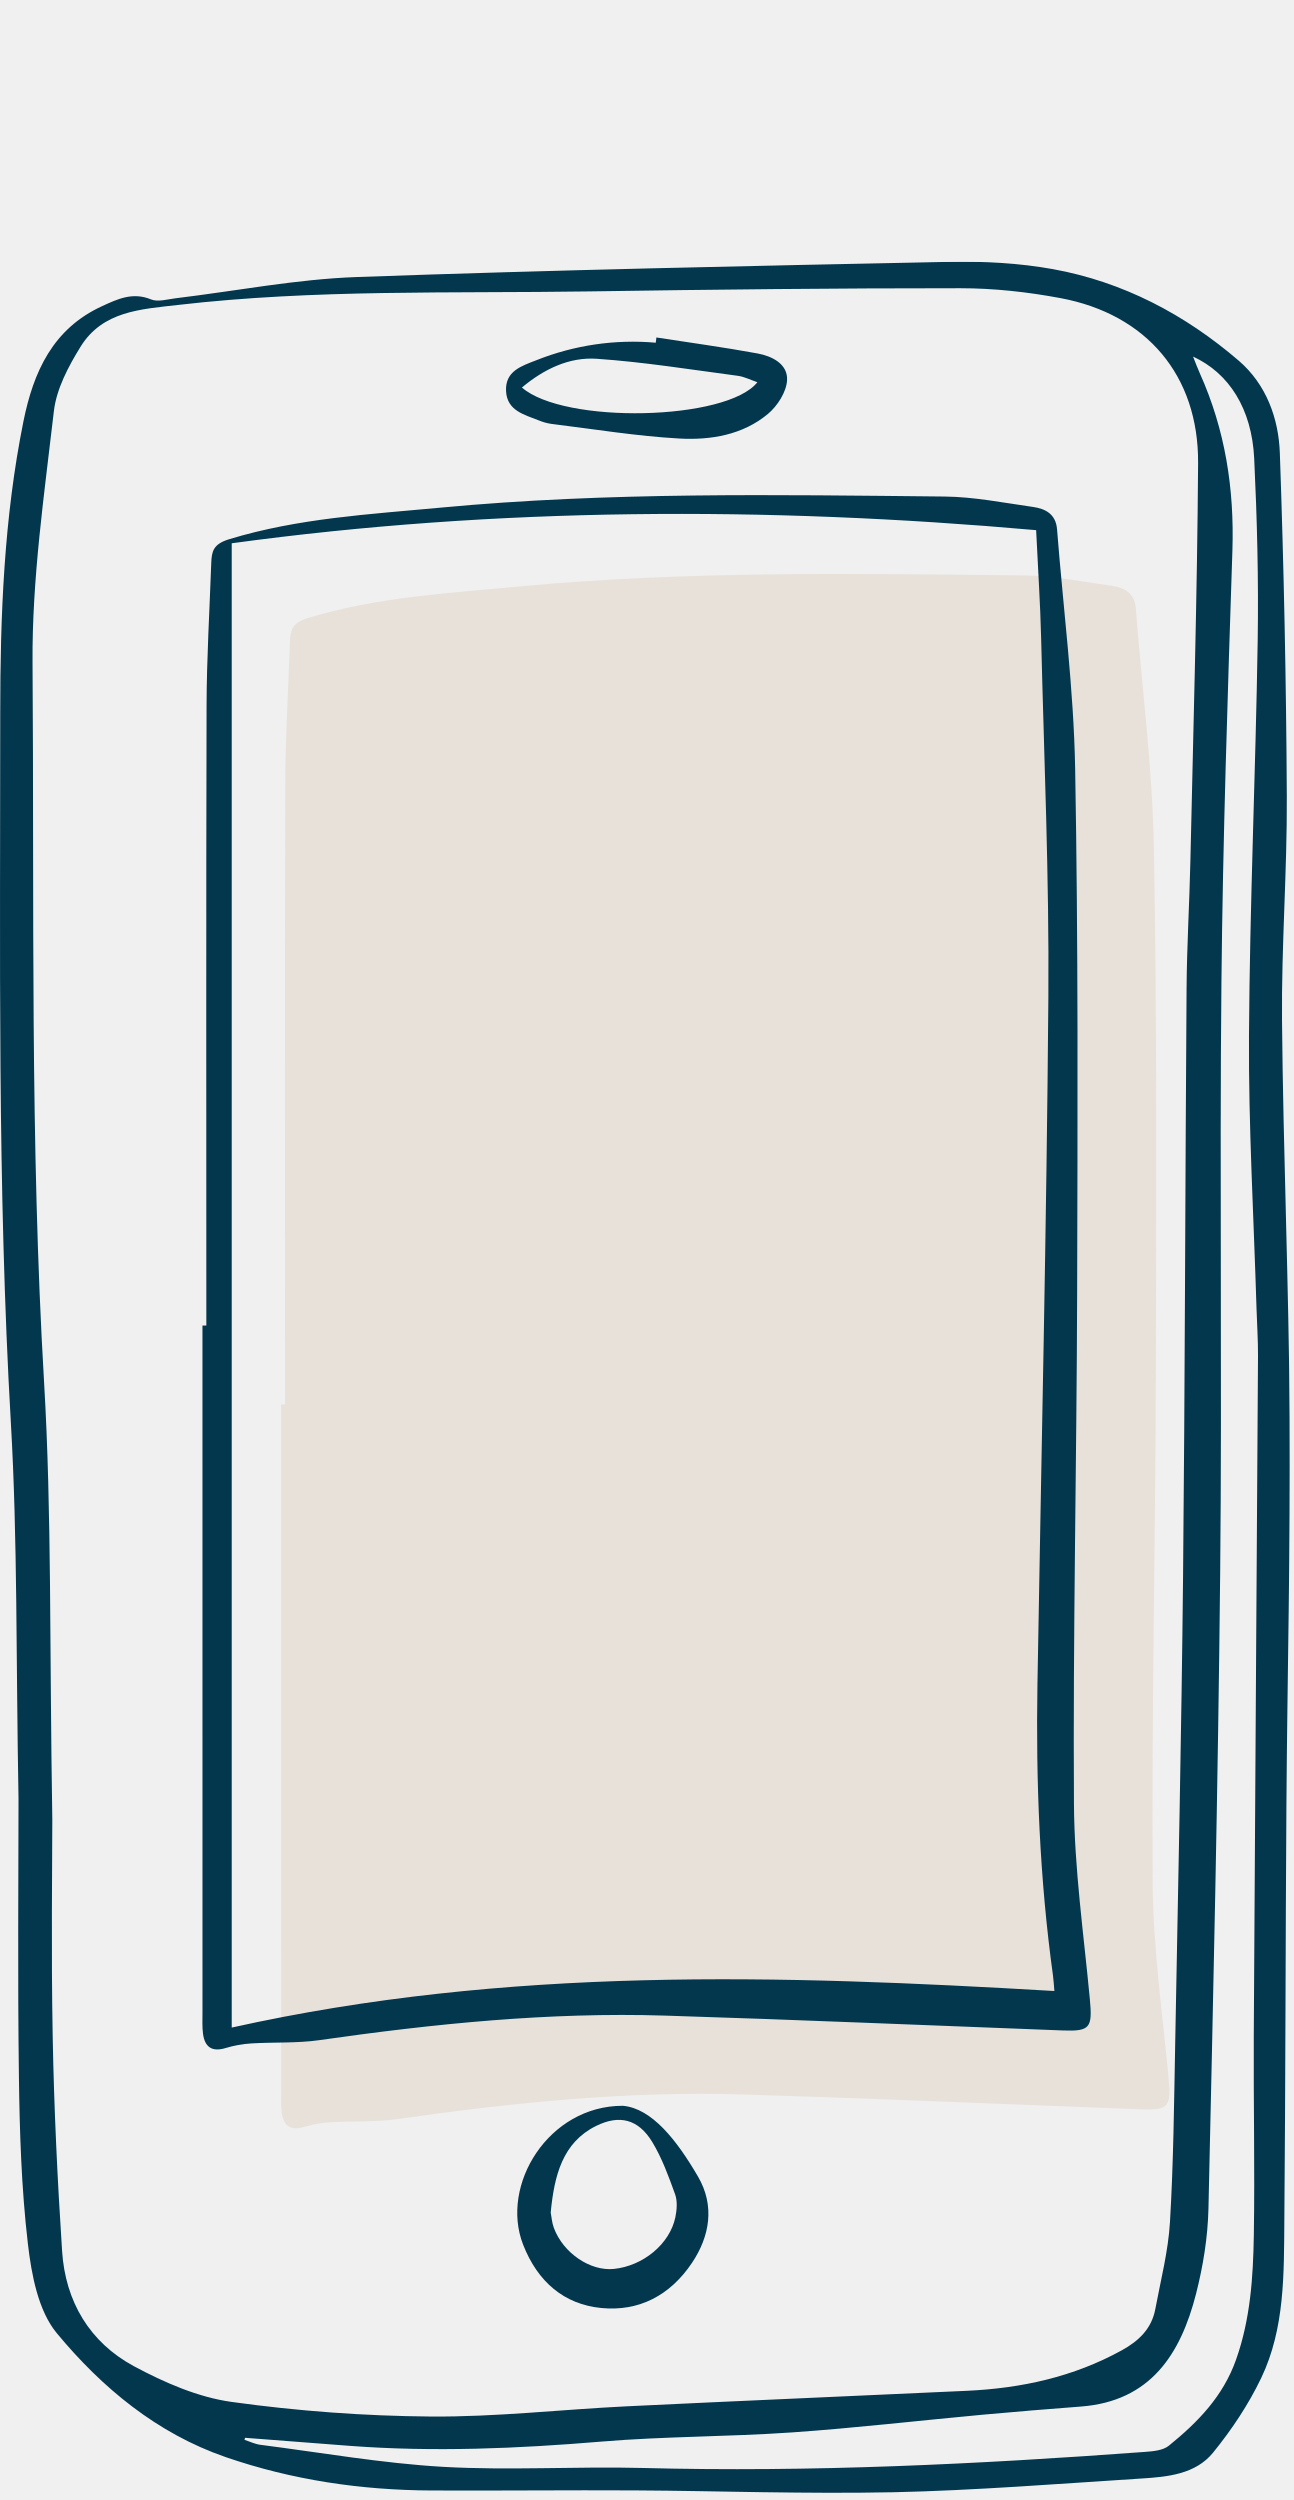
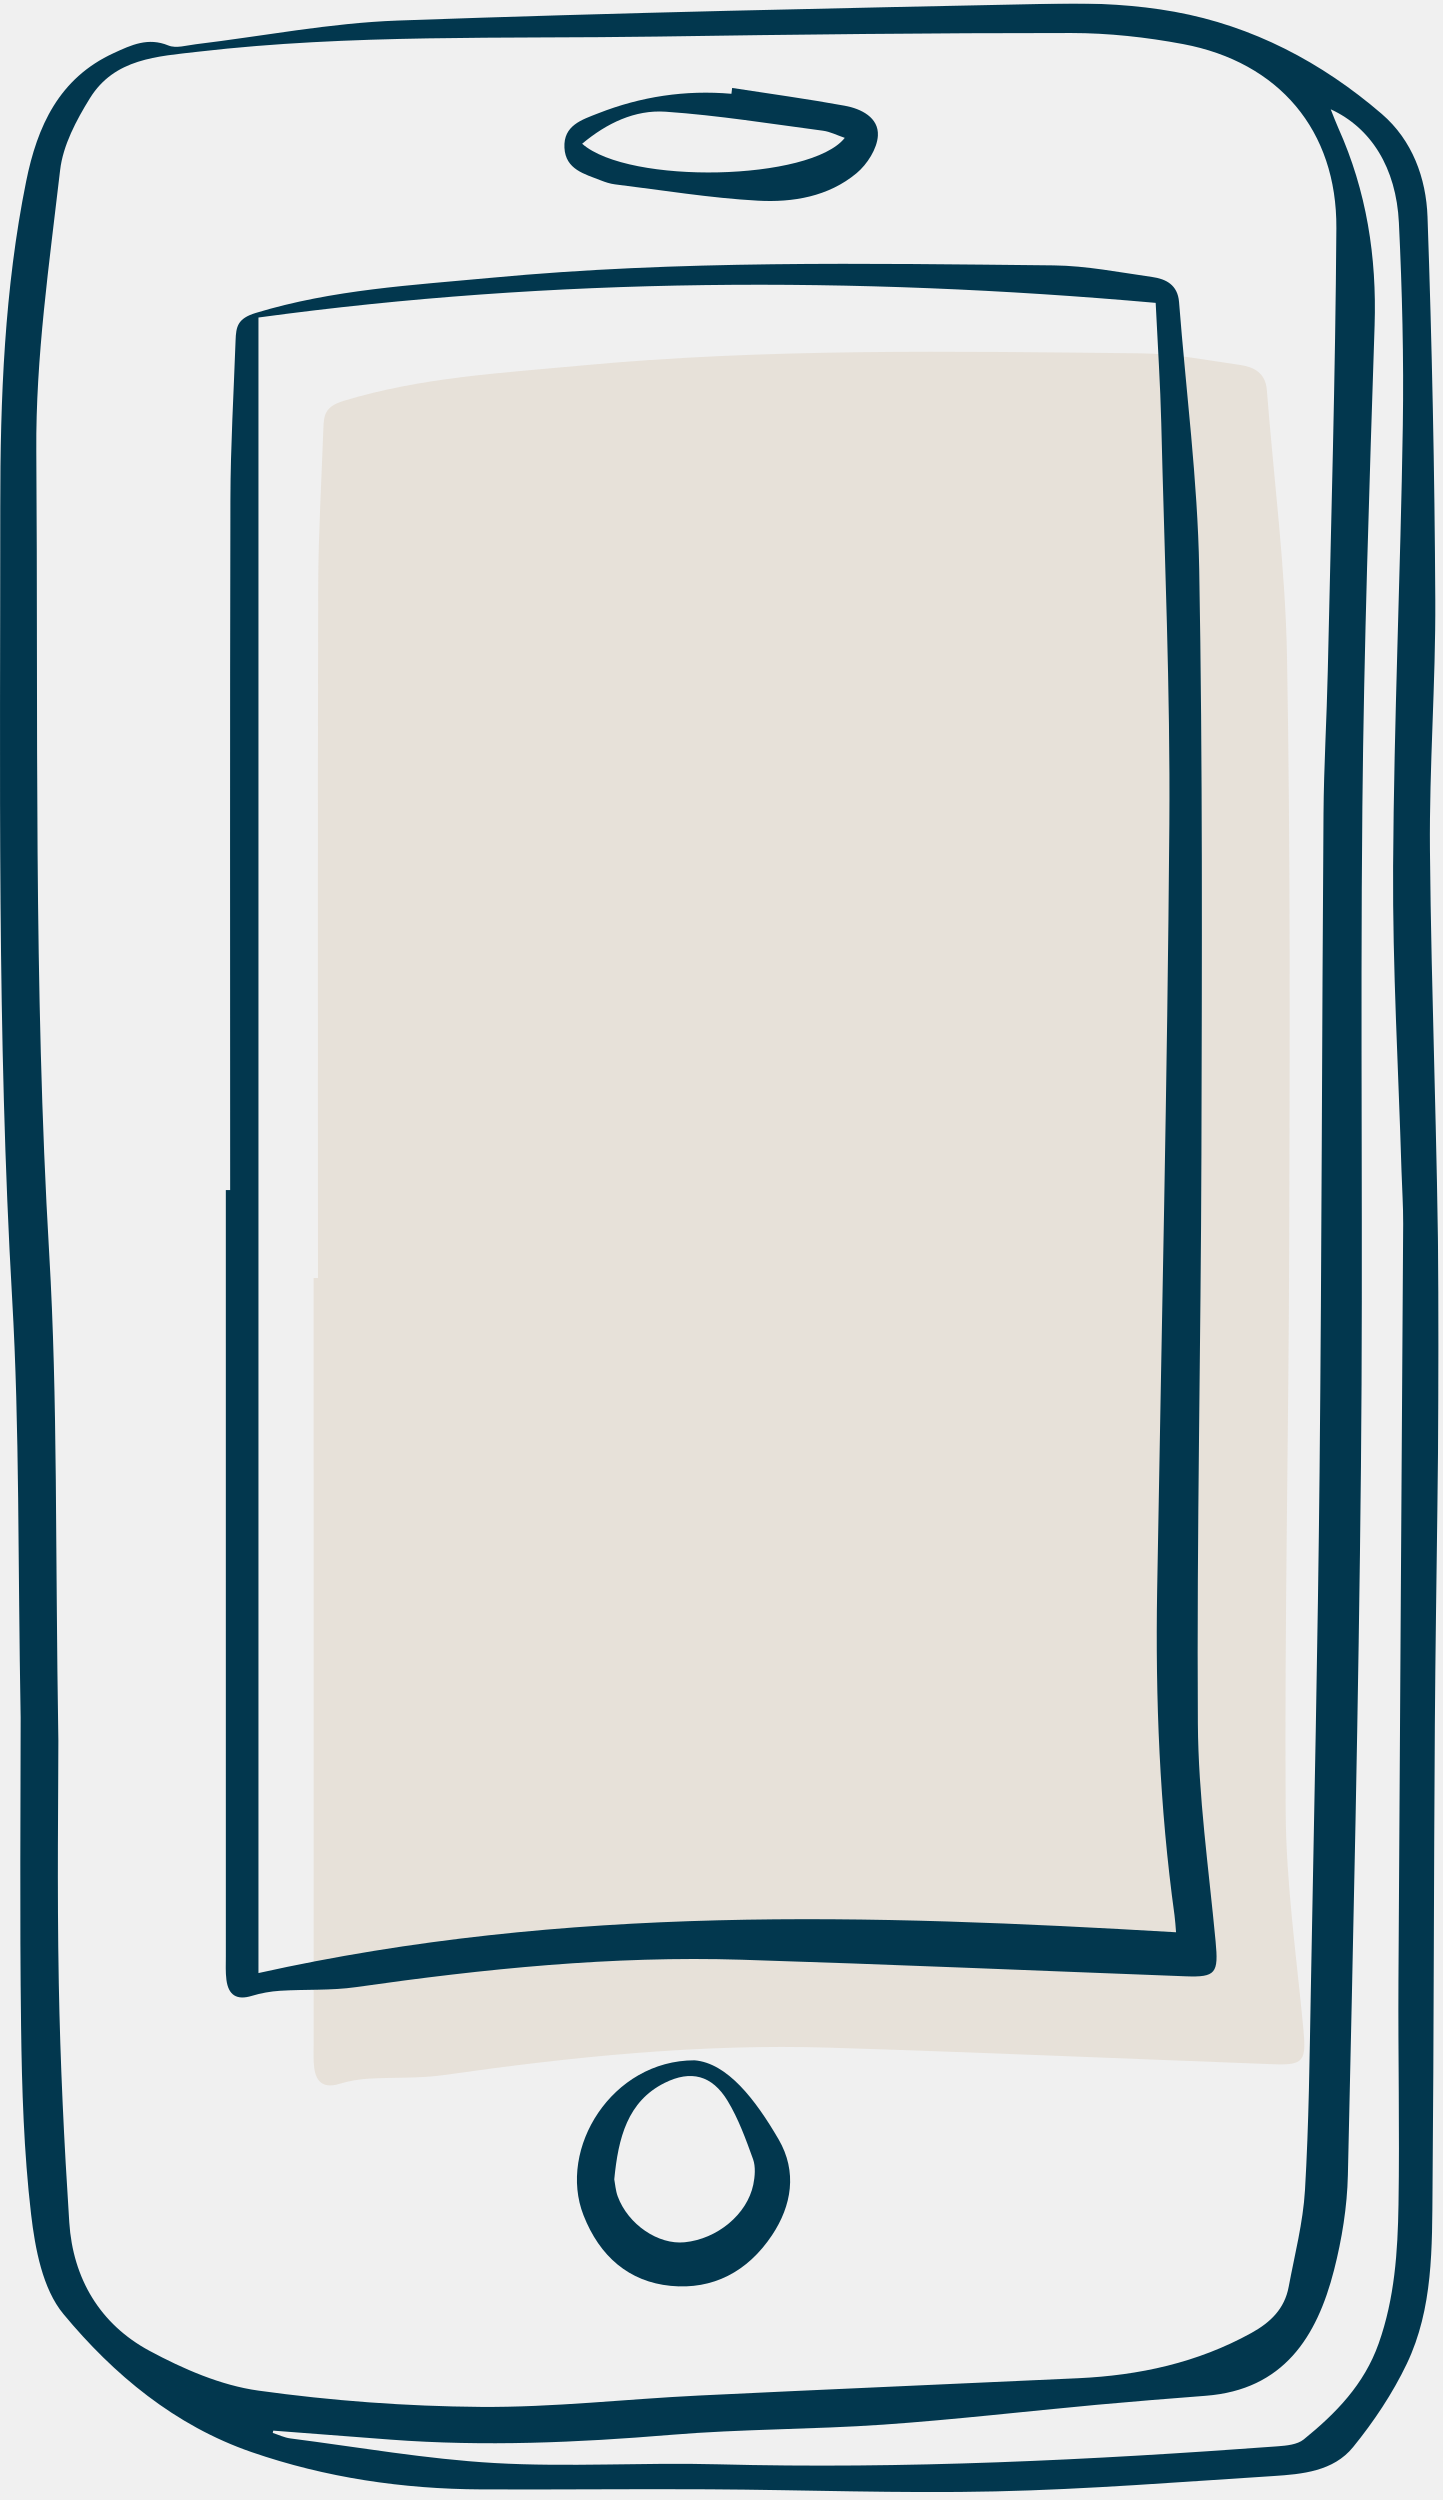
- <svg xmlns="http://www.w3.org/2000/svg" xmlns:xlink="http://www.w3.org/1999/xlink" height="130" viewBox="0 0 75 145" class="css-7jmnh7">
-   <defs>
-     <path id="phone_svg__a" d="M0 .18h74.809v129.407H0z" />
-   </defs>
-   <g fill="none" fill-rule="evenodd">
-     <path d="M16.534 81.455c0-11.978-.018-23.957.012-35.936.007-2.75.172-5.5.27-8.25.025-.71.1-1.134 1.046-1.422 4.008-1.221 8.138-1.442 12.248-1.83 9.73-.915 19.488-.744 29.241-.644 1.71.018 3.42.362 5.124.603.72.102 1.331.41 1.4 1.299.361 4.63.966 9.254 1.05 13.888.181 10.15.142 20.305.114 30.458-.026 9.858-.246 19.716-.185 29.572.024 3.78.568 7.558.923 11.332.155 1.651.022 1.875-1.555 1.816-7.694-.288-15.388-.623-23.084-.862-6.727-.21-13.4.473-20.054 1.424-1.3.186-2.633.109-3.95.19-.496.03-1 .12-1.477.266-.785.24-1.214-.04-1.318-.832-.052-.403-.03-.817-.03-1.226l-.001-39.846h.226" fill="#E7E1D9" />
-     <g transform="translate(0 15)">
-       <mask id="phone_svg__b" fill="#fff">
-         <use xlink:href="#phone_svg__a" />
-       </mask>
-       <path d="M14.21 126.392l-.027.12c.305.098.603.246.916.286 3.532.452 7.057 1.075 10.604 1.279 3.853.22 7.73-.035 11.593.066 9.73.254 19.433-.22 29.13-.934.467-.035 1.03-.085 1.366-.357 1.67-1.354 3.14-2.85 3.898-4.988.836-2.36.992-4.79 1.032-7.23.063-3.86-.024-7.72-.003-11.58.073-13.138.168-26.275.245-39.412.006-.927-.06-1.854-.087-2.78-.158-5.265-.467-10.53-.436-15.793.046-7.64.385-15.278.505-22.918.055-3.52-.034-7.048-.203-10.565-.138-2.875-1.46-4.946-3.546-5.903.152.378.263.68.395.974 1.47 3.271 2.004 6.694 1.887 10.282-.272 8.343-.555 16.689-.636 25.035-.112 11.429.042 22.86-.073 34.289-.123 12.28-.403 24.56-.68 36.838-.037 1.655-.31 3.337-.72 4.943-.893 3.495-2.638 6.225-6.667 6.535a385.43 385.43 0 00-5.688.472c-3.698.341-7.39.773-11.095 1.03-3.672.255-7.366.225-11.033.531-4.856.405-9.704.613-14.567.25-2.037-.153-4.074-.313-6.11-.47M3.034 90.531c0 2.579-.07 7.59.022 12.597.076 4.147.276 8.293.545 12.432.19 2.93 1.603 5.3 4.167 6.68 1.762.947 3.713 1.8 5.664 2.071 3.819.531 7.695.817 11.55.848 3.784.03 7.568-.408 11.353-.592 6.58-.319 13.16-.595 19.74-.9 3.158-.146 6.183-.8 8.991-2.35.998-.55 1.73-1.257 1.944-2.4.312-1.673.749-3.344.848-5.033.203-3.44.238-6.893.303-10.34.168-9.013.365-18.024.456-27.037.114-11.39.123-22.781.204-34.172.017-2.485.169-4.969.223-7.453.168-7.673.396-15.346.446-23.02.033-5.085-2.99-8.634-7.973-9.57-1.91-.358-3.874-.574-5.814-.575-7.182-.004-14.367.076-21.549.185-7.947.12-15.907-.131-23.832.785-2.158.25-4.365.35-5.648 2.42-.704 1.139-1.4 2.446-1.549 3.74-.56 4.854-1.274 9.737-1.238 14.603.102 13.908-.15 27.82.67 41.725.448 7.624.31 15.282.477 25.356m-1.96-1.206c-.15-8.213-.052-15.014-.443-21.787C-.16 53.82.02 40.096.014 26.373.013 20.697.231 15.027 1.36 9.436c.58-2.876 1.71-5.371 4.56-6.679.907-.416 1.778-.83 2.84-.391.397.163.942-.007 1.415-.065 3.5-.42 6.99-1.106 10.5-1.232C32.12.658 43.574.422 55.026.188c2.015-.041 4.07.065 6.05.423 4.061.737 7.646 2.622 10.773 5.311 1.592 1.37 2.311 3.338 2.382 5.357.233 6.631.37 13.268.404 19.903.023 4.338-.317 8.677-.278 13.015.07 7.677.396 15.352.444 23.03.047 7.493-.137 14.988-.189 22.482-.055 8.015-.05 16.03-.12 24.045-.027 3.112.038 6.285-1.342 9.169-.737 1.541-1.715 3.005-2.793 4.331-1.02 1.254-2.64 1.405-4.154 1.5-4.811.306-9.624.69-14.441.799-4.97.112-9.945-.082-14.918-.11-3.94-.022-7.882.024-11.822.005-4.077-.018-8.076-.605-11.938-1.938-3.982-1.375-7.167-4.02-9.787-7.182-1.083-1.306-1.471-3.397-1.68-5.19-.377-3.23-.48-6.503-.521-9.76-.076-5.825-.022-11.65-.022-16.053" fill="#02374E" mask="url(#phone_svg__b)" />
-     </g>
-     <path d="M13.44 31.511v86.088c15.984-3.556 31.817-3.052 47.714-2.12-.027-.31-.04-.602-.08-.89-.775-5.61-.997-11.25-.902-16.908.223-13.274.533-26.547.633-39.822.053-6.947-.251-13.897-.419-20.845-.048-1.994-.182-3.985-.29-6.265C44.4 29.36 28.788 29.42 13.44 31.51m-1.472 45.371c0-11.979-.017-23.957.013-35.936.007-2.75.172-5.5.27-8.25.025-.71.1-1.134 1.045-1.422 4.009-1.22 8.139-1.443 12.248-1.829 9.73-.915 19.49-.745 29.242-.645 1.71.018 3.42.362 5.123.603.72.101 1.331.41 1.4 1.3.362 4.629.967 9.253 1.05 13.887.182 10.15.142 20.306.115 30.459-.027 9.857-.246 19.715-.185 29.571.024 3.78.567 7.558.922 11.332.156 1.651.023 1.875-1.554 1.816-7.695-.289-15.388-.623-23.084-.862-6.728-.21-13.4.473-20.055 1.424-1.299.186-2.633.109-3.948.19a6.475 6.475 0 00-1.478.266c-.785.24-1.215-.04-1.318-.832-.052-.403-.03-.817-.03-1.226-.002-13.282-.001-26.564-.001-39.846h.225M31.941 128.325c.047.238.068.583.181.889.541 1.462 2.108 2.523 3.48 2.384 1.694-.17 3.247-1.446 3.569-2.997.087-.424.127-.936-.012-1.323-.376-1.042-.762-2.107-1.324-3.035-.81-1.338-1.91-1.61-3.271-.934-1.933.963-2.415 2.857-2.623 5.016m4.177-6.19c1.695.144 3.146 2.012 4.367 4.108.984 1.689.685 3.452-.342 4.991-1.272 1.906-3.087 2.843-5.264 2.631-2.164-.21-3.696-1.522-4.538-3.674-1.352-3.453 1.47-8.058 5.777-8.055M30.27 22.475c2.442 2.139 11.898 1.931 13.658-.306-.405-.137-.76-.323-1.134-.372-2.725-.36-5.446-.8-8.183-.988-1.596-.109-3.057.594-4.34 1.666m7.8-2.902c1.957.303 3.92.57 5.866.927.844.155 1.764.613 1.713 1.554-.037.68-.559 1.493-1.107 1.951-1.464 1.223-3.32 1.53-5.134 1.43-2.487-.137-4.958-.546-7.435-.85a3.033 3.033 0 01-.733-.205c-.836-.332-1.833-.56-1.89-1.696-.06-1.167.906-1.457 1.755-1.79a15.122 15.122 0 016.928-1.017l.037-.304" fill="#02374E" />
+ <svg xmlns="http://www.w3.org/2000/svg" width="75" height="130" viewBox="0 0 75 130" fill="none">
+   <path fill-rule="evenodd" clip-rule="evenodd" d="M16.534 66.455C16.534 54.477 16.517 42.498 16.546 30.519C16.553 27.769 16.718 25.019 16.816 22.27C16.841 21.559 16.916 21.135 17.862 20.847C21.87 19.626 26 19.405 30.11 19.018C39.84 18.102 49.599 18.273 59.351 18.373C61.062 18.391 62.771 18.735 64.475 18.976C65.194 19.078 65.806 19.386 65.875 20.275C66.236 24.905 66.841 29.529 66.925 34.163C67.106 44.313 67.067 54.468 67.039 64.621C67.013 74.479 66.793 84.337 66.855 94.193C66.878 97.972 67.422 101.751 67.777 105.525C67.932 107.176 67.799 107.4 66.222 107.341C58.528 107.053 50.834 106.718 43.138 106.479C36.411 106.27 29.738 106.952 23.084 107.903C21.784 108.089 20.451 108.012 19.135 108.093C18.638 108.124 18.134 108.213 17.657 108.359C16.872 108.599 16.443 108.319 16.339 107.527C16.287 107.124 16.309 106.71 16.309 106.301C16.308 93.019 16.308 79.737 16.308 66.455C16.383 66.455 16.458 66.455 16.534 66.455Z" fill="#E7E1D9" />
+   <mask id="mask0_2_240" style="mask-type:luminance" maskUnits="userSpaceOnUse" x="0" y="0" width="75" height="130">
+     <path d="M0 0.18H74.808V129.587H0V0.18Z" fill="white" />
+   </mask>
+   <g mask="url(#mask0_2_240)">
+     <path fill-rule="evenodd" clip-rule="evenodd" d="M14.209 126.393C14.201 126.433 14.191 126.472 14.183 126.512C14.488 126.61 14.786 126.758 15.099 126.798C18.631 127.251 22.155 127.873 25.703 128.077C29.555 128.298 33.433 128.042 37.296 128.143C47.026 128.397 56.729 127.924 66.426 127.209C66.893 127.174 67.456 127.124 67.792 126.852C69.462 125.498 70.932 124.002 71.69 121.864C72.526 119.505 72.682 117.075 72.722 114.634C72.785 110.774 72.698 106.914 72.719 103.054C72.792 89.916 72.887 76.779 72.965 63.642C72.97 62.715 72.905 61.788 72.877 60.862C72.719 55.597 72.41 50.332 72.441 45.069C72.487 37.429 72.826 29.791 72.946 22.151C73.001 18.631 72.912 15.103 72.743 11.586C72.605 8.711 71.282 6.64 69.197 5.683C69.349 6.061 69.46 6.364 69.592 6.657C71.062 9.928 71.596 13.351 71.479 16.939C71.207 25.282 70.924 33.628 70.843 41.974C70.731 53.403 70.885 64.834 70.77 76.263C70.647 88.543 70.367 100.823 70.09 113.102C70.053 114.756 69.78 116.438 69.37 118.044C68.477 121.539 66.732 124.269 62.703 124.58C60.806 124.726 58.91 124.877 57.015 125.051C53.317 125.392 49.624 125.824 45.92 126.082C42.248 126.336 38.554 126.306 34.887 126.612C30.03 127.017 25.183 127.225 20.32 126.861C18.283 126.709 16.246 126.549 14.209 126.393ZM3.035 90.531C3.035 93.11 2.965 98.121 3.057 103.128C3.133 107.275 3.333 111.421 3.602 115.56C3.792 118.49 5.205 120.86 7.769 122.24C9.531 123.188 11.482 124.04 13.433 124.311C17.252 124.842 21.128 125.128 24.984 125.159C28.767 125.19 32.551 124.751 36.336 124.568C42.915 124.249 49.496 123.972 56.075 123.667C59.234 123.521 62.259 122.867 65.067 121.317C66.065 120.766 66.798 120.06 67.011 118.917C67.323 117.244 67.76 115.573 67.859 113.884C68.062 110.443 68.097 106.992 68.162 103.543C68.33 94.531 68.527 85.52 68.618 76.507C68.732 65.117 68.741 53.726 68.822 42.335C68.839 39.85 68.991 37.367 69.045 34.882C69.213 27.209 69.441 19.536 69.491 11.863C69.524 6.777 66.502 3.228 61.518 2.292C59.609 1.934 57.644 1.718 55.704 1.717C48.522 1.713 41.337 1.793 34.155 1.902C26.208 2.022 18.248 1.771 10.323 2.687C8.165 2.937 5.958 3.037 4.675 5.108C3.971 6.246 3.275 7.553 3.126 8.848C2.566 13.701 1.852 18.584 1.888 23.45C1.99 37.358 1.739 51.271 2.558 65.175C3.006 72.799 2.868 80.457 3.035 90.531ZM1.074 89.325C0.925 81.112 1.023 74.311 0.632 67.538C-0.16 53.82 0.019 40.096 0.014 26.373C0.012 20.698 0.231 15.027 1.359 9.436C1.939 6.56 3.069 4.065 5.919 2.758C6.826 2.341 7.697 1.927 8.758 2.366C9.156 2.529 9.701 2.359 10.174 2.302C13.674 1.881 17.164 1.196 20.674 1.069C32.12 0.658 43.574 0.423 55.026 0.188C57.041 0.147 59.096 0.253 61.075 0.612C65.137 1.348 68.722 3.233 71.849 5.922C73.441 7.291 74.16 9.26 74.231 11.279C74.464 17.91 74.6 24.547 74.635 31.182C74.658 35.52 74.318 39.859 74.357 44.197C74.427 51.874 74.754 59.549 74.801 67.227C74.848 74.72 74.664 82.215 74.612 89.709C74.557 97.724 74.562 105.739 74.492 113.754C74.465 116.866 74.53 120.039 73.15 122.923C72.413 124.464 71.435 125.928 70.357 127.254C69.336 128.508 67.717 128.659 66.204 128.755C61.392 129.06 56.579 129.445 51.762 129.553C46.792 129.665 41.817 129.471 36.844 129.444C32.903 129.421 28.962 129.467 25.022 129.449C20.945 129.43 16.946 128.843 13.084 127.51C9.102 126.135 5.917 123.49 3.297 120.328C2.214 119.023 1.826 116.931 1.616 115.138C1.24 111.908 1.138 108.635 1.096 105.378C1.02 99.553 1.074 93.728 1.074 89.325Z" fill="#02374E" />
  </g>
+   <path fill-rule="evenodd" clip-rule="evenodd" d="M13.44 16.511V102.599C29.424 99.043 45.257 99.547 61.154 100.478C61.127 100.17 61.114 99.877 61.074 99.59C60.299 93.979 60.077 88.339 60.172 82.681C60.395 69.407 60.705 56.134 60.806 42.859C60.858 35.912 60.554 28.962 60.386 22.015C60.338 20.02 60.204 18.029 60.095 15.749C44.401 14.36 28.789 14.421 13.44 16.511ZM11.968 61.883C11.968 49.904 11.951 37.925 11.981 25.946C11.988 23.196 12.153 20.447 12.25 17.697C12.276 16.985 12.351 16.562 13.296 16.274C17.305 15.053 21.435 14.832 25.544 14.445C35.275 13.53 45.033 13.7 54.786 13.8C56.496 13.818 58.206 14.162 59.909 14.403C60.629 14.504 61.24 14.813 61.31 15.702C61.671 20.332 62.276 24.956 62.359 29.59C62.541 39.74 62.502 49.896 62.474 60.049C62.447 69.906 62.228 79.764 62.289 89.62C62.313 93.399 62.856 97.178 63.211 100.952C63.367 102.604 63.234 102.827 61.657 102.768C53.962 102.479 46.269 102.145 38.573 101.906C31.845 101.697 25.172 102.379 18.518 103.33C17.219 103.516 15.885 103.439 14.57 103.52C14.073 103.551 13.568 103.641 13.092 103.786C12.307 104.026 11.877 103.746 11.774 102.954C11.722 102.551 11.744 102.137 11.744 101.728C11.742 88.446 11.743 75.164 11.743 61.882C11.818 61.882 11.893 61.883 11.968 61.883Z" fill="#02374E" />
+   <path fill-rule="evenodd" clip-rule="evenodd" d="M31.942 113.325C31.988 113.563 32.009 113.908 32.122 114.214C32.663 115.676 34.23 116.737 35.601 116.598C37.296 116.428 38.849 115.152 39.171 113.601C39.258 113.177 39.298 112.665 39.159 112.278C38.783 111.236 38.397 110.171 37.835 109.243C37.024 107.905 35.924 107.632 34.564 108.309C32.631 109.272 32.15 111.166 31.942 113.325ZM36.118 107.136C37.813 107.279 39.264 109.147 40.485 111.243C41.469 112.932 41.17 114.695 40.143 116.234C38.871 118.14 37.056 119.077 34.879 118.865C32.715 118.655 31.183 117.343 30.341 115.191C28.989 111.738 31.81 107.133 36.118 107.136Z" fill="#02374E" />
+   <path fill-rule="evenodd" clip-rule="evenodd" d="M30.271 7.475C32.712 9.614 42.167 9.406 43.928 7.169C43.523 7.032 43.167 6.846 42.794 6.797C40.069 6.438 37.348 5.997 34.611 5.809C33.015 5.7 31.553 6.403 30.271 7.475ZM38.071 4.573C40.028 4.876 41.991 5.143 43.937 5.5C44.781 5.655 45.702 6.113 45.65 7.054C45.613 7.733 45.092 8.547 44.543 9.005C43.078 10.228 41.222 10.535 39.409 10.435C36.922 10.298 34.451 9.889 31.974 9.586C31.725 9.555 31.476 9.473 31.241 9.38C30.405 9.048 29.408 8.821 29.351 7.684C29.291 6.517 30.257 6.227 31.106 5.893C33.334 5.016 35.643 4.67 38.034 4.877C38.047 4.776 38.059 4.674 38.071 4.573Z" fill="#02374E" />
</svg>
